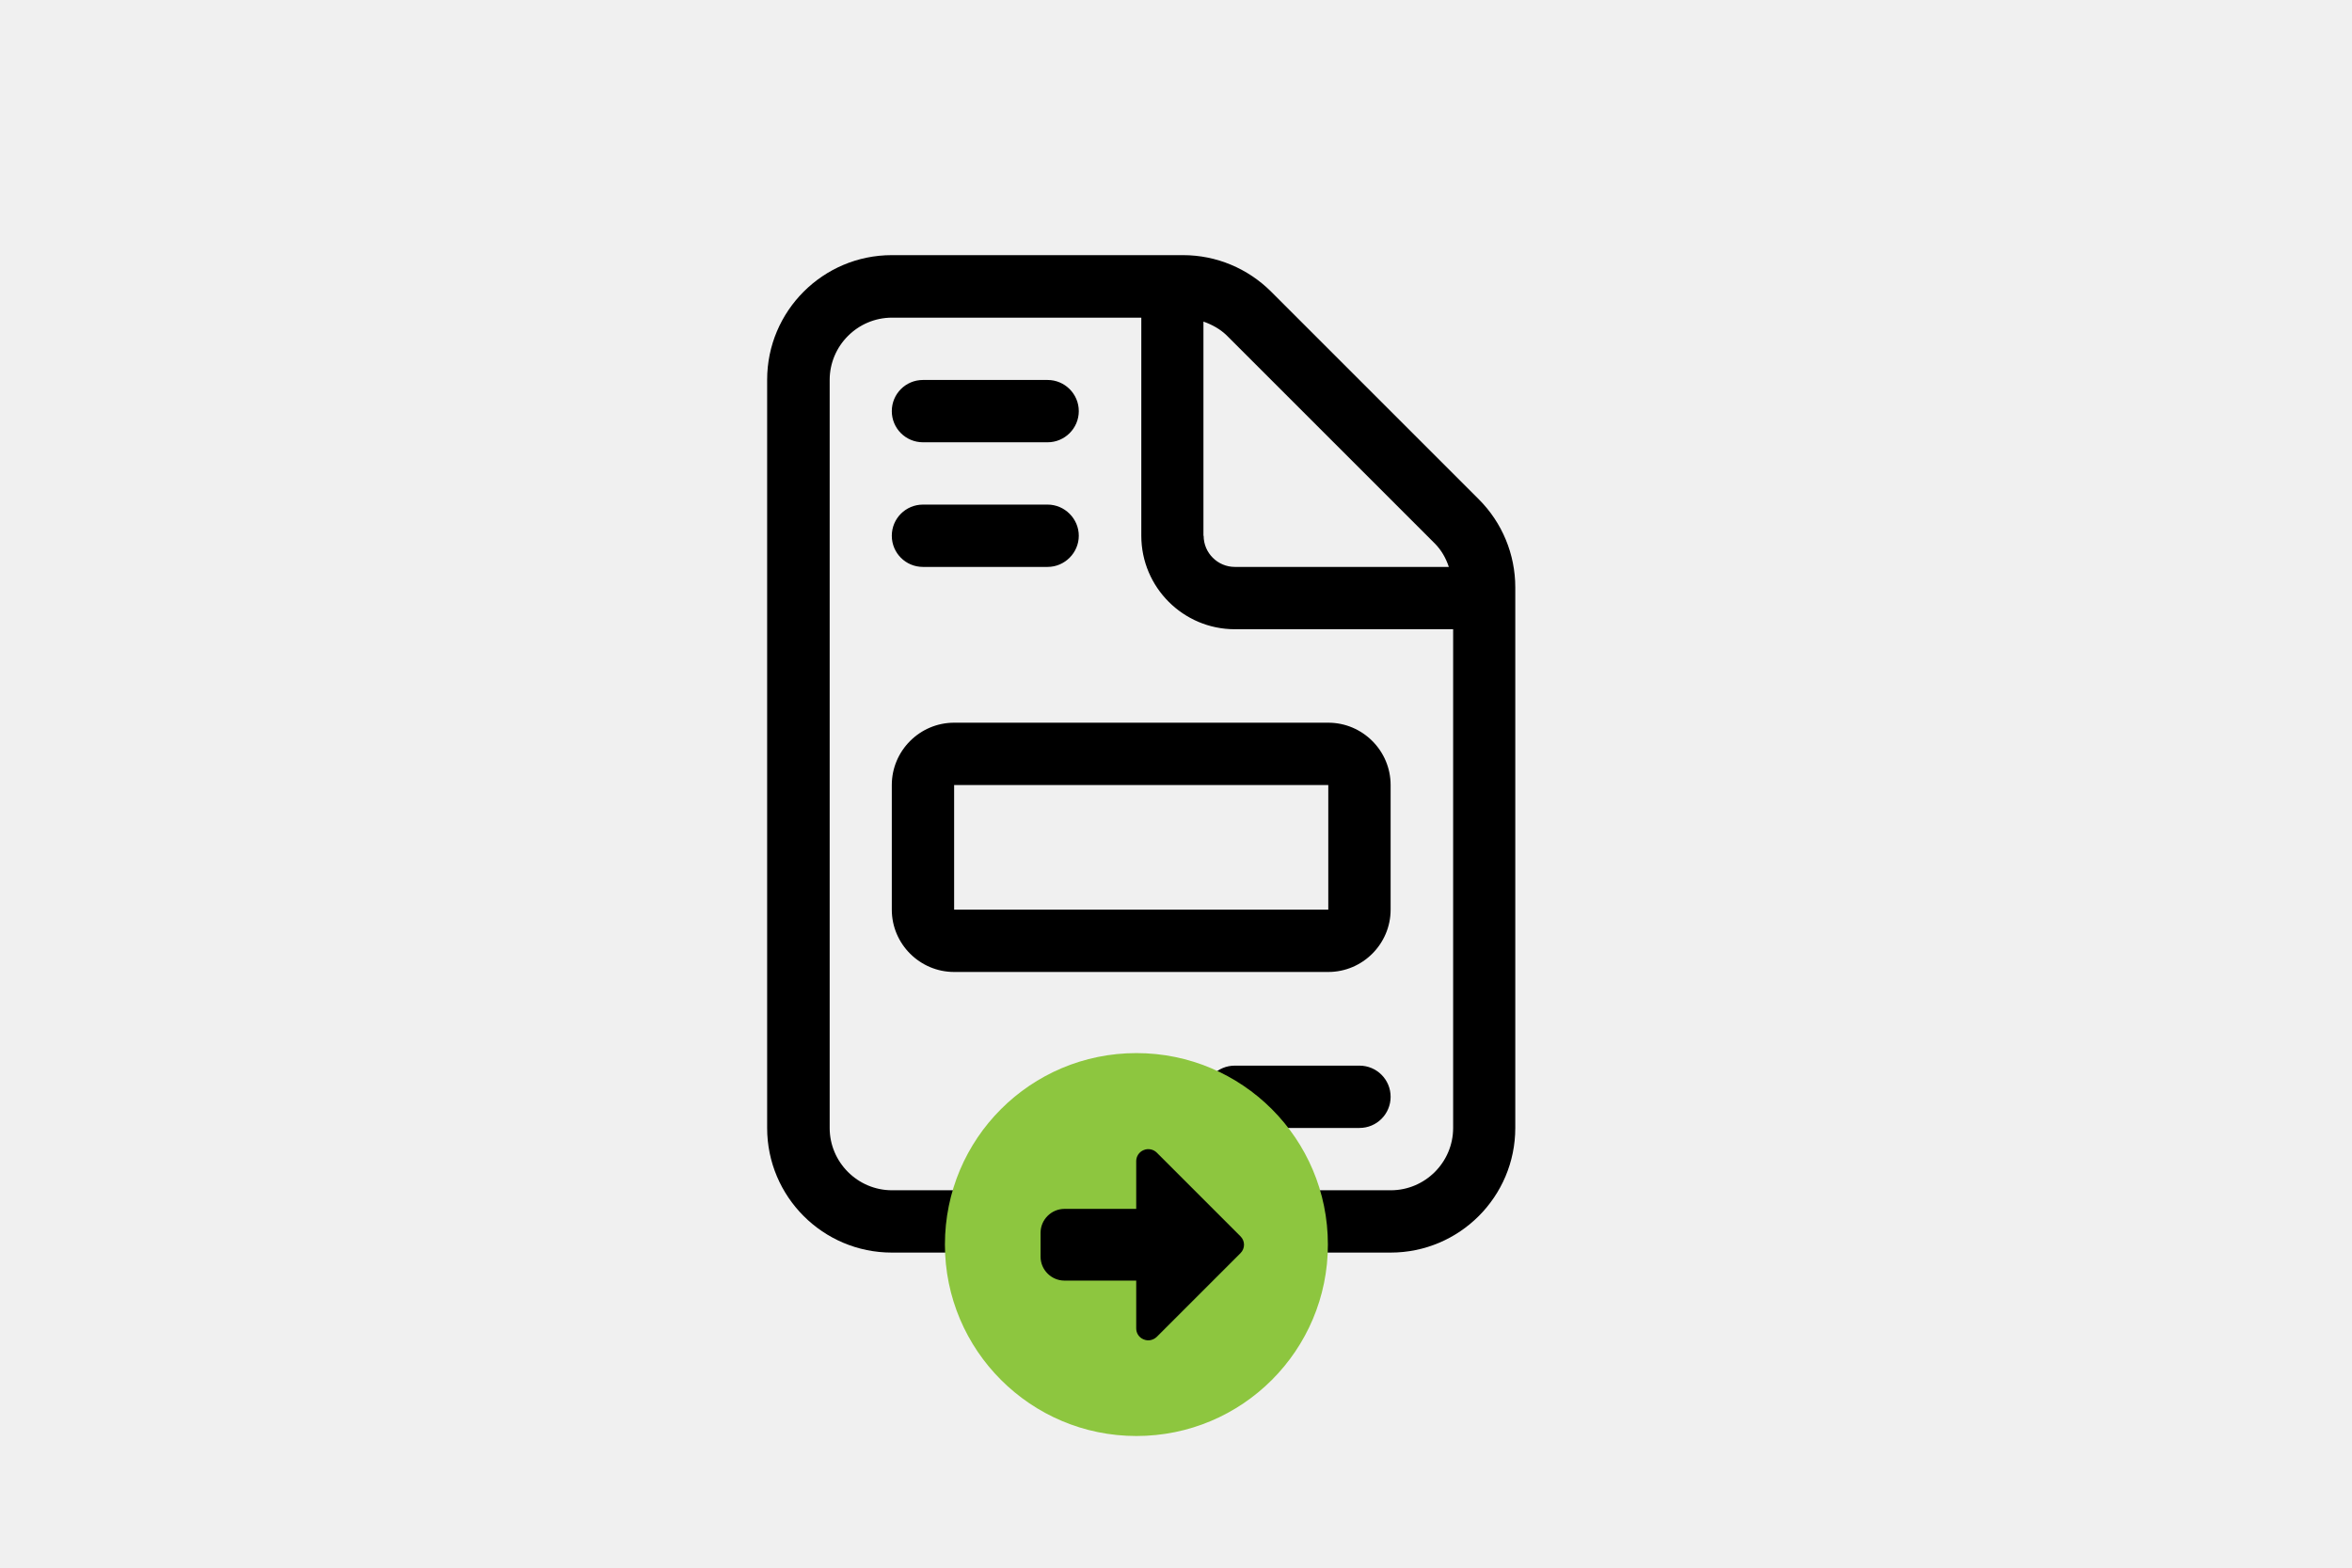
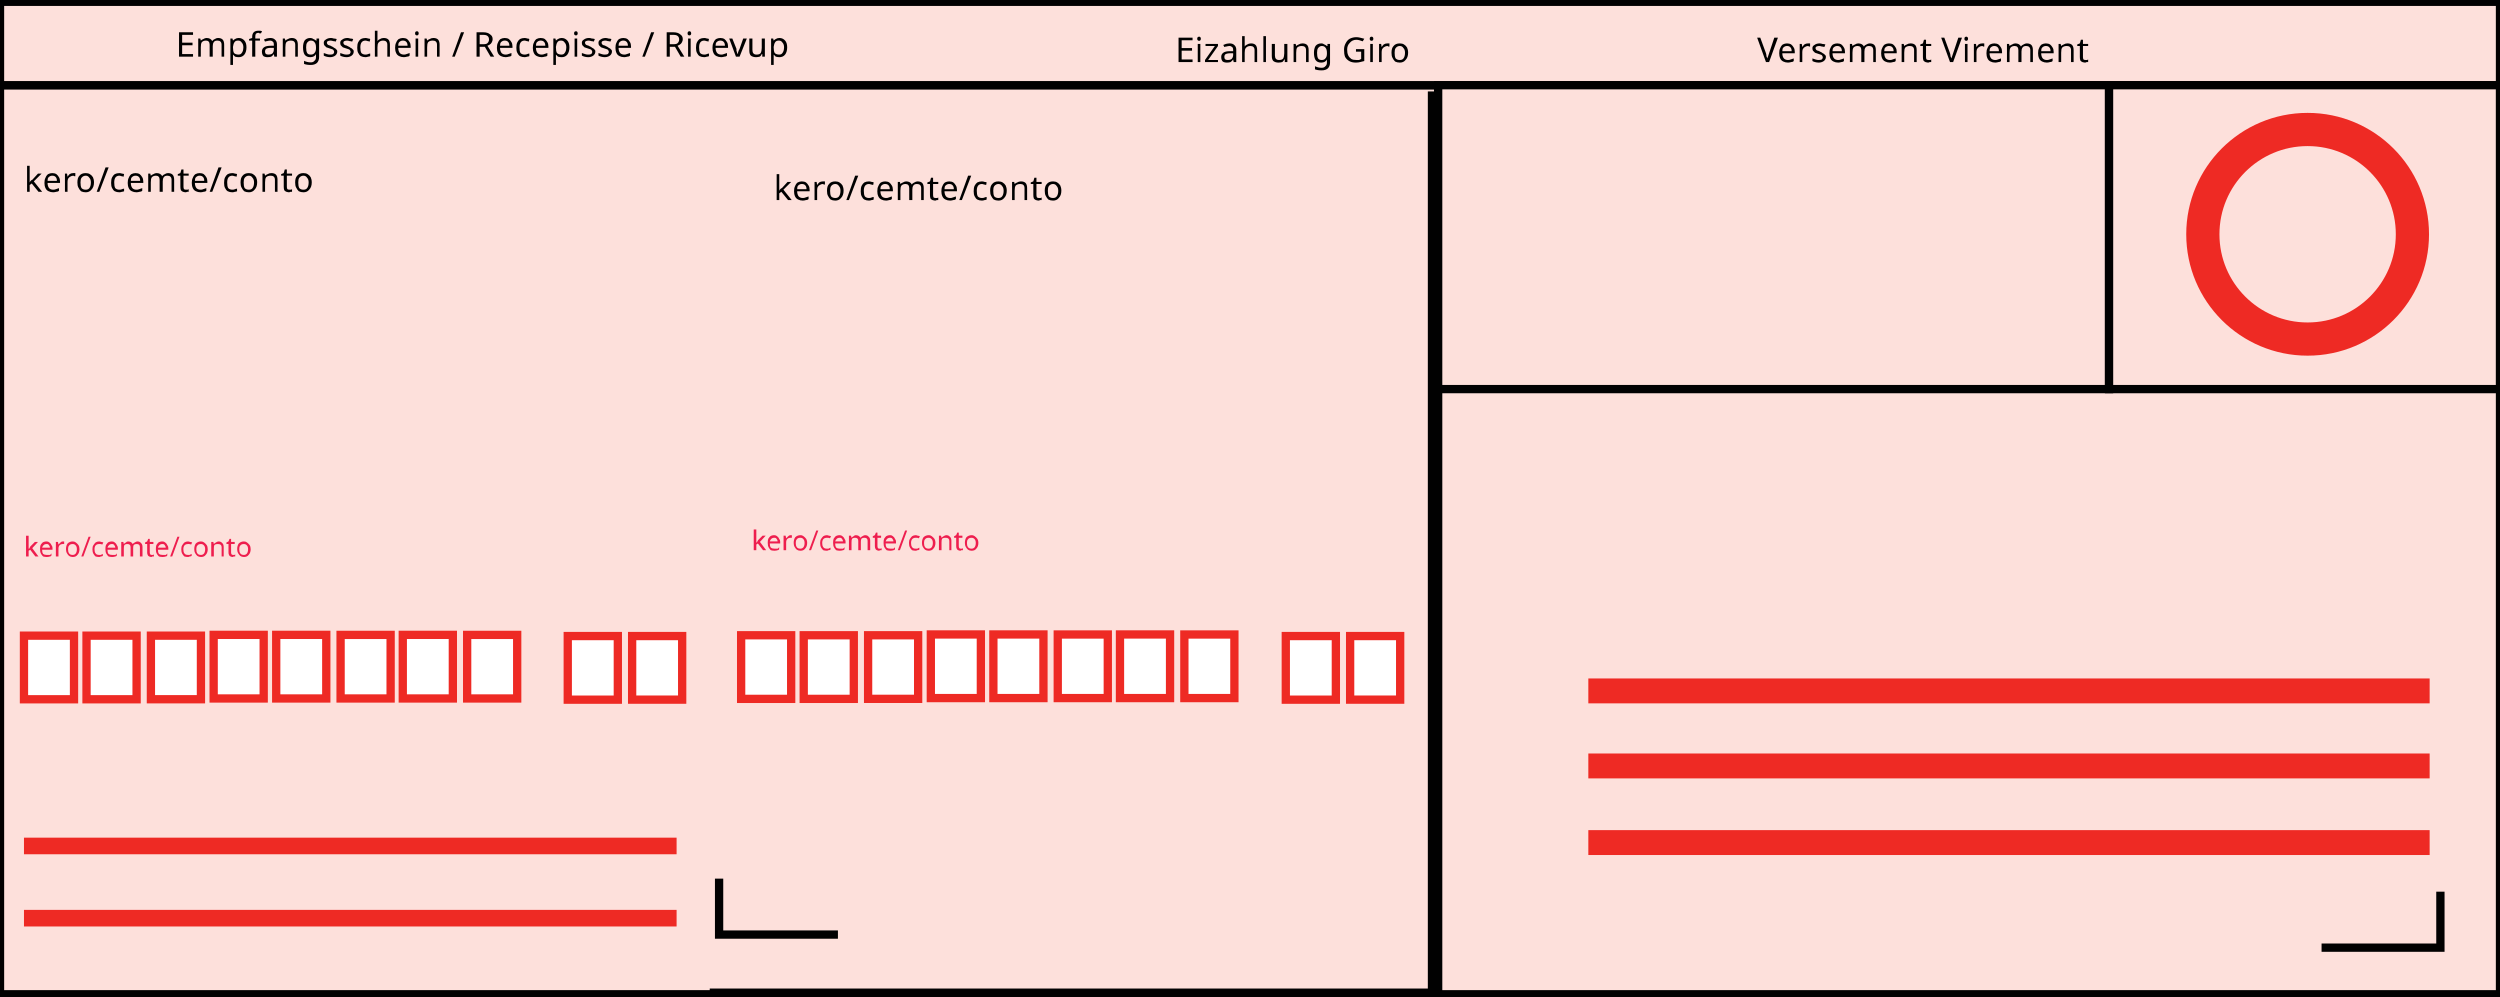
- <svg xmlns="http://www.w3.org/2000/svg" id="Ebene_1" data-name="Ebene 1" width="120" height="80" viewBox="0 0 120 80">
-   <path d="M77.31,29.97v27.59c0,3.51-2.85,6.36-6.36,6.36h-25.45c-3.51,0-6.36-2.85-6.36-6.36V19.38c0-3.51,2.85-6.36,6.36-6.36h14.86c1.69,0,3.3,.67,4.5,1.87l10.59,10.59c1.19,1.19,1.86,2.8,1.86,4.49Zm-3.18,2.14h-11.13c-2.63,0-4.77-2.14-4.77-4.77v-11.13h-12.72c-1.75,0-3.18,1.43-3.18,3.18V57.56c0,1.75,1.43,3.18,3.18,3.18h25.45c1.75,0,3.18-1.43,3.18-3.18v-25.45Zm-28.63-11.13c0-.88,.71-1.59,1.59-1.59h6.36c.87,0,1.59,.71,1.59,1.59s-.72,1.59-1.59,1.59h-6.36c-.88,0-1.59-.71-1.59-1.59Zm0,6.36c0-.88,.71-1.59,1.59-1.59h6.36c.87,0,1.59,.72,1.59,1.59s-.72,1.59-1.59,1.59h-6.36c-.88,0-1.59-.71-1.59-1.59Zm3.18,9.54h19.09c1.75,0,3.18,1.43,3.18,3.18v6.36c0,1.75-1.43,3.18-3.18,3.18h-19.09c-1.75,0-3.18-1.43-3.18-3.18v-6.36c0-1.75,1.43-3.18,3.18-3.18Zm19.09,3.18h-19.09v6.36h19.09v-6.36Zm-6.36-12.72c0,.88,.72,1.59,1.59,1.59h10.92c-.15-.45-.38-.86-.72-1.2l-10.59-10.59c-.34-.34-.76-.57-1.21-.73v10.93Zm9.54,28.63c0,.88-.71,1.59-1.59,1.59h-6.36c-.88,0-1.59-.71-1.59-1.59s.71-1.59,1.59-1.59h6.36c.88,0,1.59,.71,1.59,1.59Z" />
+ <svg xmlns="http://www.w3.org/2000/svg" version="1.1" id="Layer_1" x="0px" y="0px" width="75.296px" height="30px" viewBox="0 0 75.296 30" enable-background="new 0 0 75.296 30" xml:space="preserve">
+   <rect y="2.566" fill="#FDE0DB" stroke="#010101" stroke-width="0.25" stroke-miterlimit="10" width="43.315" height="27.38" />
+   <polyline fill="#FDE0DB" stroke="#010101" stroke-width="0.25" stroke-miterlimit="10" points="43.129,2.566 75.296,2.566   75.296,29.946 43.129,29.946 43.129,2.754 " />
+   <rect y="0.054" fill="#FDE0DB" stroke="#010101" stroke-width="0.25" stroke-miterlimit="10" width="75.296" height="2.512" />
+   <rect x="43.315" y="2.566" fill="#FDE0DB" stroke="#010101" stroke-width="0.25" stroke-miterlimit="10" width="20.206" height="9.153" />
+   <rect x="63.521" y="2.566" fill="#FDE0DB" stroke="#010101" stroke-width="0.25" stroke-miterlimit="10" width="11.774" height="9.153" />
+   <circle fill="none" stroke="#EE2A24" stroke-miterlimit="10" cx="69.502" cy="7.056" r="3.156" />
+   <line fill="none" stroke="#EE2A24" stroke-width="0.75" stroke-miterlimit="10" x1="47.838" y1="20.809" x2="73.177" y2="20.809" />
+   <line fill="none" stroke="#EE2A24" stroke-width="0.75" stroke-miterlimit="10" x1="47.838" y1="23.069" x2="73.177" y2="23.069" />
+   <line fill="none" stroke="#EE2A24" stroke-width="0.75" stroke-miterlimit="10" x1="47.838" y1="25.377" x2="73.177" y2="25.377" />
+   <polyline fill="none" stroke="#010101" stroke-width="0.25" stroke-miterlimit="10" points="73.501,26.856 73.501,28.542   69.922,28.542 " />
+   <polyline fill="none" stroke="#010101" stroke-width="0.25" stroke-miterlimit="10" points="21.376,29.898 43.315,29.898   43.315,11.719 " />
+   <line fill="none" stroke="#EE2A24" stroke-width="0.5" stroke-miterlimit="10" x1="0.722" y1="25.479" x2="20.378" y2="25.479" />
+   <line fill="none" stroke="#EE2A24" stroke-width="0.5" stroke-miterlimit="10" x1="0.722" y1="27.654" x2="20.378" y2="27.654" />
+   <rect x="0.722" y="19.145" fill="#FFFFFF" stroke="#EE2A24" stroke-width="0.25" stroke-miterlimit="10" width="1.507" height="1.916" />
+   <rect x="2.606" y="19.145" fill="#FFFFFF" stroke="#EE2A24" stroke-width="0.25" stroke-miterlimit="10" width="1.508" height="1.916" />
+   <rect x="4.545" y="19.145" fill="#FFFFFF" stroke="#EE2A24" stroke-width="0.25" stroke-miterlimit="10" width="1.507" height="1.915" />
+   <rect x="6.435" y="19.121" fill="#FFFFFF" stroke="#EE2A24" stroke-width="0.25" stroke-miterlimit="10" width="1.507" height="1.916" />
+   <rect x="8.319" y="19.121" fill="#FFFFFF" stroke="#EE2A24" stroke-width="0.25" stroke-miterlimit="10" width="1.508" height="1.916" />
+   <rect x="10.258" y="19.122" fill="#FFFFFF" stroke="#EE2A24" stroke-width="0.25" stroke-miterlimit="10" width="1.507" height="1.915" />
+   <rect x="12.131" y="19.121" fill="#FFFFFF" stroke="#EE2A24" stroke-width="0.25" stroke-miterlimit="10" width="1.508" height="1.916" />
+   <rect x="14.07" y="19.122" fill="#FFFFFF" stroke="#EE2A24" stroke-width="0.25" stroke-miterlimit="10" width="1.507" height="1.915" />
+   <rect x="22.322" y="19.133" fill="#FFFFFF" stroke="#EE2A24" stroke-width="0.25" stroke-miterlimit="10" width="1.507" height="1.916" />
+   <rect x="24.207" y="19.133" fill="#FFFFFF" stroke="#EE2A24" stroke-width="0.25" stroke-miterlimit="10" width="1.508" height="1.916" />
+   <rect x="26.146" y="19.133" fill="#FFFFFF" stroke="#EE2A24" stroke-width="0.25" stroke-miterlimit="10" width="1.507" height="1.915" />
+   <rect x="28.035" y="19.109" fill="#FFFFFF" stroke="#EE2A24" stroke-width="0.25" stroke-miterlimit="10" width="1.507" height="1.916" />
+   <rect x="29.919" y="19.109" fill="#FFFFFF" stroke="#EE2A24" stroke-width="0.25" stroke-miterlimit="10" width="1.508" height="1.916" />
+   <rect x="31.858" y="19.11" fill="#FFFFFF" stroke="#EE2A24" stroke-width="0.25" stroke-miterlimit="10" width="1.507" height="1.915" />
+   <rect x="33.732" y="19.109" fill="#FFFFFF" stroke="#EE2A24" stroke-width="0.25" stroke-miterlimit="10" width="1.508" height="1.916" />
+   <rect x="35.671" y="19.11" fill="#FFFFFF" stroke="#EE2A24" stroke-width="0.25" stroke-miterlimit="10" width="1.507" height="1.915" />
+   <rect x="17.1" y="19.157" fill="#FFFFFF" stroke="#EE2A24" stroke-width="0.25" stroke-miterlimit="10" width="1.508" height="1.916" />
+   <rect x="19.039" y="19.157" fill="#FFFFFF" stroke="#EE2A24" stroke-width="0.25" stroke-miterlimit="10" width="1.507" height="1.915" />
+   <rect x="38.726" y="19.157" fill="#FFFFFF" stroke="#EE2A24" stroke-width="0.25" stroke-miterlimit="10" width="1.508" height="1.916" />
+   <rect x="40.664" y="19.157" fill="#FFFFFF" stroke="#EE2A24" stroke-width="0.25" stroke-miterlimit="10" width="1.507" height="1.915" />
+   <text transform="matrix(1 0 0 1 22.6387 16.5718)" fill="#EE1E4E" font-family="'MyriadPro-Regular'" font-size="0.816">kero/cemte/conto</text>
  <g>
-     <circle cx="58.31" cy="63.23" r="6.22" />
-     <path d="M57.98,73.28c-5.39,0-9.77-4.37-9.77-9.77s4.37-9.77,9.77-9.77,9.77,4.37,9.77,9.77-4.37,9.77-9.77,9.77Zm1.04-5.06l4.27-4.27c.24-.24,.24-.62,0-.86l-4.27-4.27c-.17-.17-.44-.23-.67-.13-.23,.09-.38,.32-.38,.56v2.44h-3.66c-.67,0-1.22,.55-1.22,1.22v1.22c0,.67,.55,1.22,1.22,1.22h3.66v2.44c0,.25,.15,.47,.38,.56,.23,.1,.49,.04,.67-.13Z" style="fill: #8dc63f;" />
+     <text transform="matrix(1 0 0 1 23.2983 6.0259)" font-family="'MyriadPro-Regular'" font-size="1.038">kero/cemte/conto</text>
+   </g>
+   <g>
+     <text transform="matrix(1 0 0 1 0.7217 5.7759)" font-family="'MyriadPro-Regular'" font-size="1.038">kero/cemte/conto</text>
+   </g>
+   <text transform="matrix(1 0 0 1 0.7217 16.7603)" fill="#EE1E4E" font-family="'MyriadPro-Regular'" font-size="0.816">kero/cemte/conto</text>
+   <polyline fill="none" stroke="#010101" stroke-width="0.25" stroke-miterlimit="10" points="21.658,26.463 21.658,28.148   25.237,28.148 " />
+   <text transform="matrix(1 0 0 1 5.2983 1.7065)" font-family="'MyriadPro-Regular'" font-size="1.038">Empfangsschein / Recepisse / Ricevup</text>
+   <g>
+     <text transform="matrix(1 0 0 1 35.4023 1.8696)" font-family="'MyriadPro-Regular'" font-size="1.038">Eizahlung Giro</text>
+   </g>
+   <g>
+     <text transform="matrix(1 0 0 1 52.9229 1.8696)" font-family="'MyriadPro-Regular'" font-size="1.038">Versement Virement</text>
  </g>
</svg>
